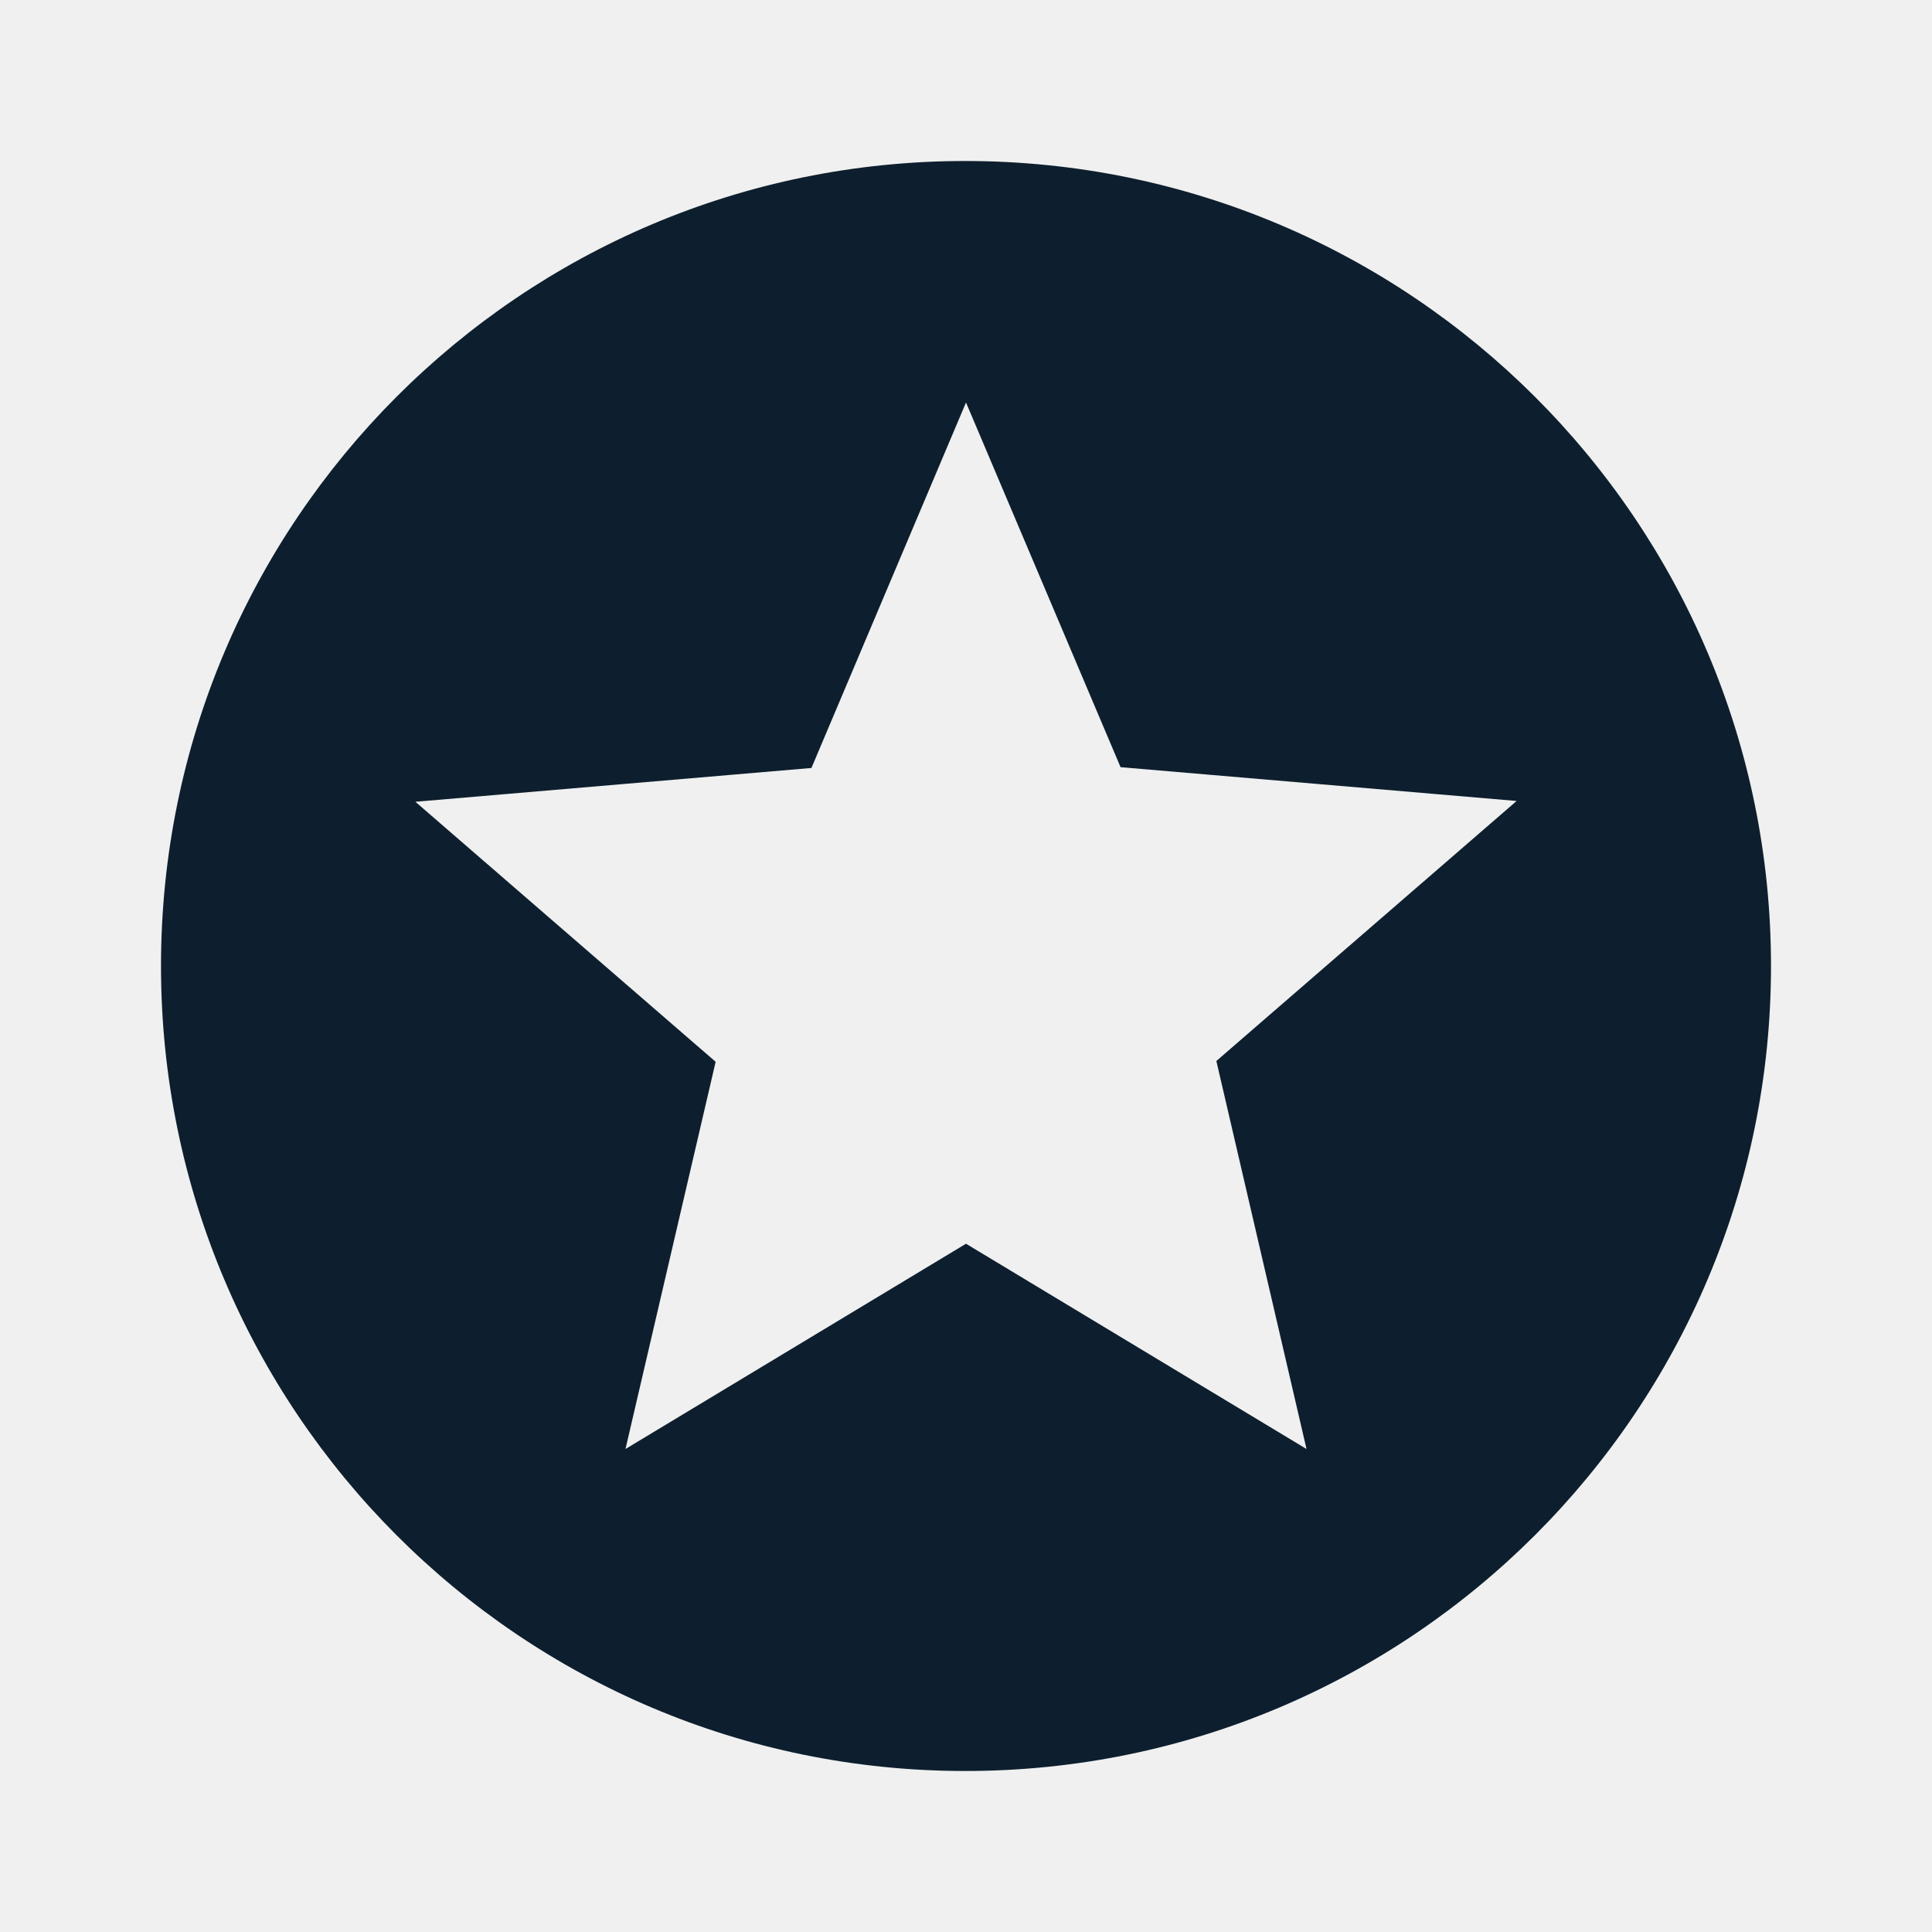
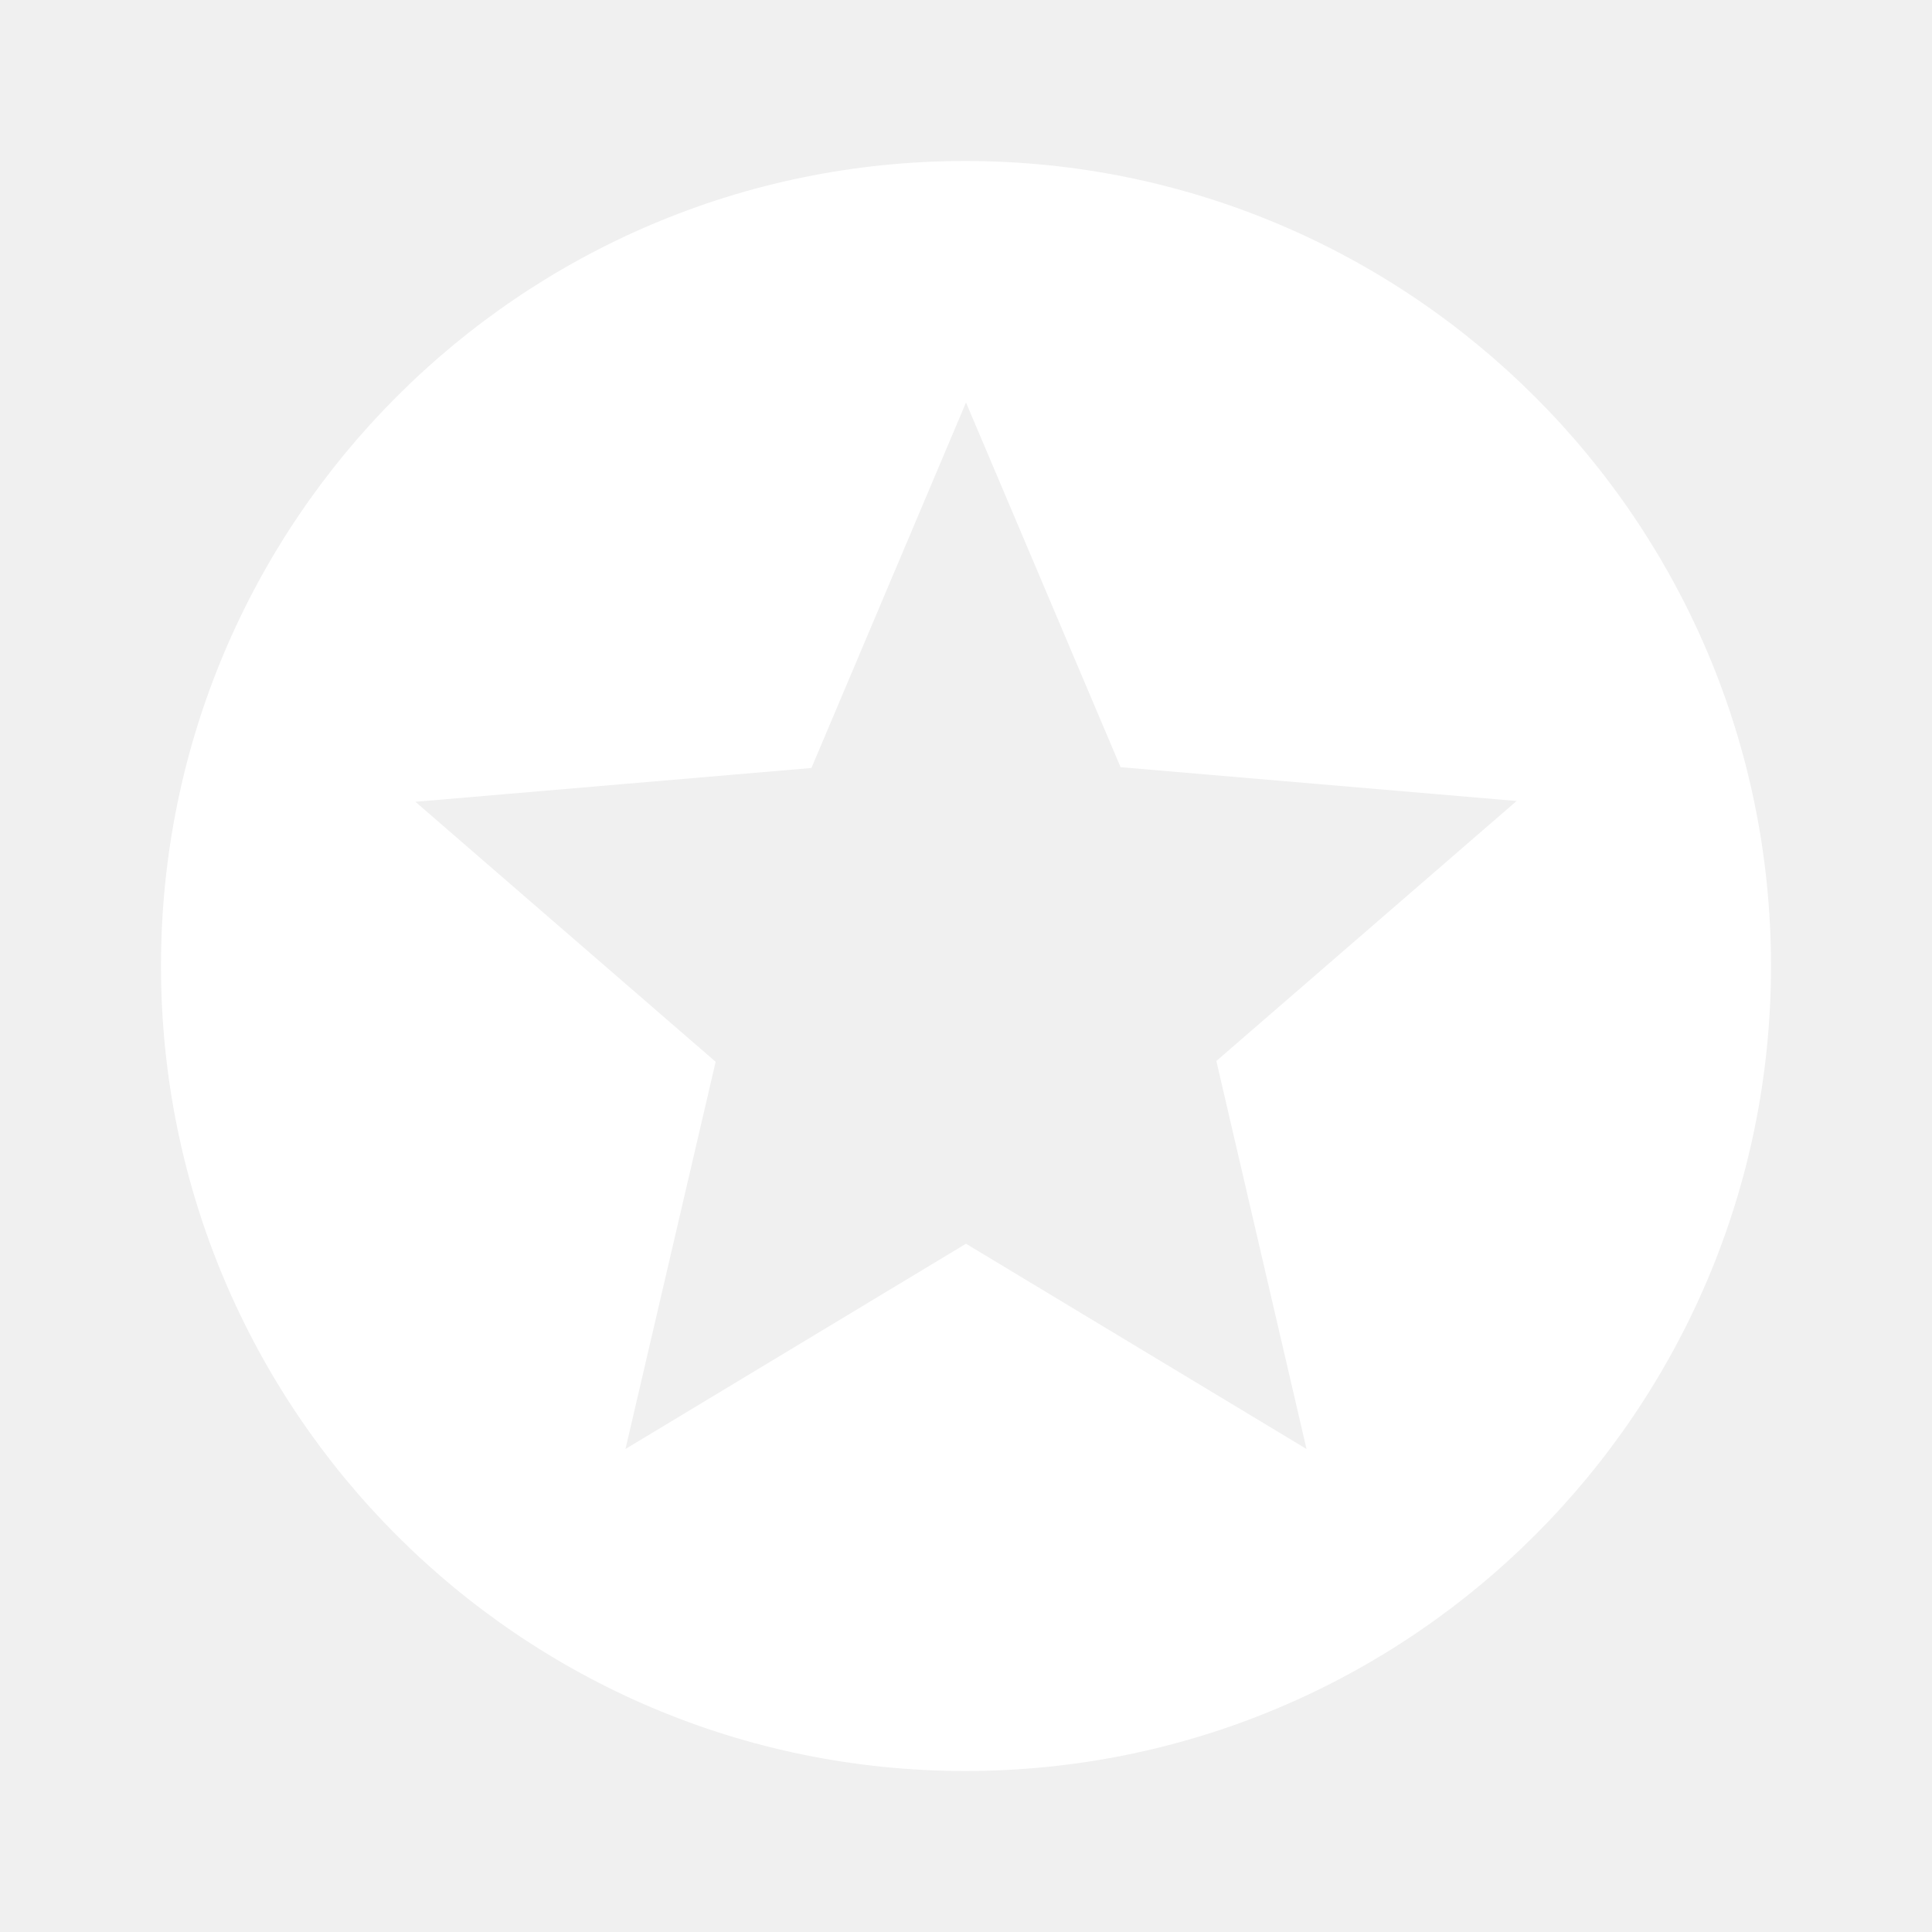
<svg xmlns="http://www.w3.org/2000/svg" width="24" height="24" viewBox="0 0 24 24" className="nav__list-icon" fill="none">
  <g clip-path="url(#clip0_822_1265)">
-     <path d="M11.99 2C6.47 2 2 6.48 2 12C2 17.52 6.47 22 11.99 22C17.52 22 22 17.52 22 12C22 6.48 17.52 2 11.99 2ZM16.23 18L12 15.45L7.77 18L8.89 13.19L5.16 9.96L10.08 9.54L12 5L13.92 9.53L18.84 9.95L15.11 13.18L16.23 18Z" fill="#0D1F2E" />
+     <path d="M11.99 2C6.47 2 2 6.48 2 12C2 17.52 6.47 22 11.99 22C17.52 22 22 17.52 22 12C22 6.48 17.52 2 11.99 2ZM16.23 18L12 15.45L7.77 18L8.89 13.19L5.16 9.96L10.08 9.54L12 5L13.92 9.53L18.84 9.95L15.11 13.18L16.23 18Z" fill="#ffffff" />
  </g>
  <defs>
    <clipPath id="clip0_822_1265">
      <rect width="24" height="24" fill="white" />
    </clipPath>
  </defs>
</svg>
